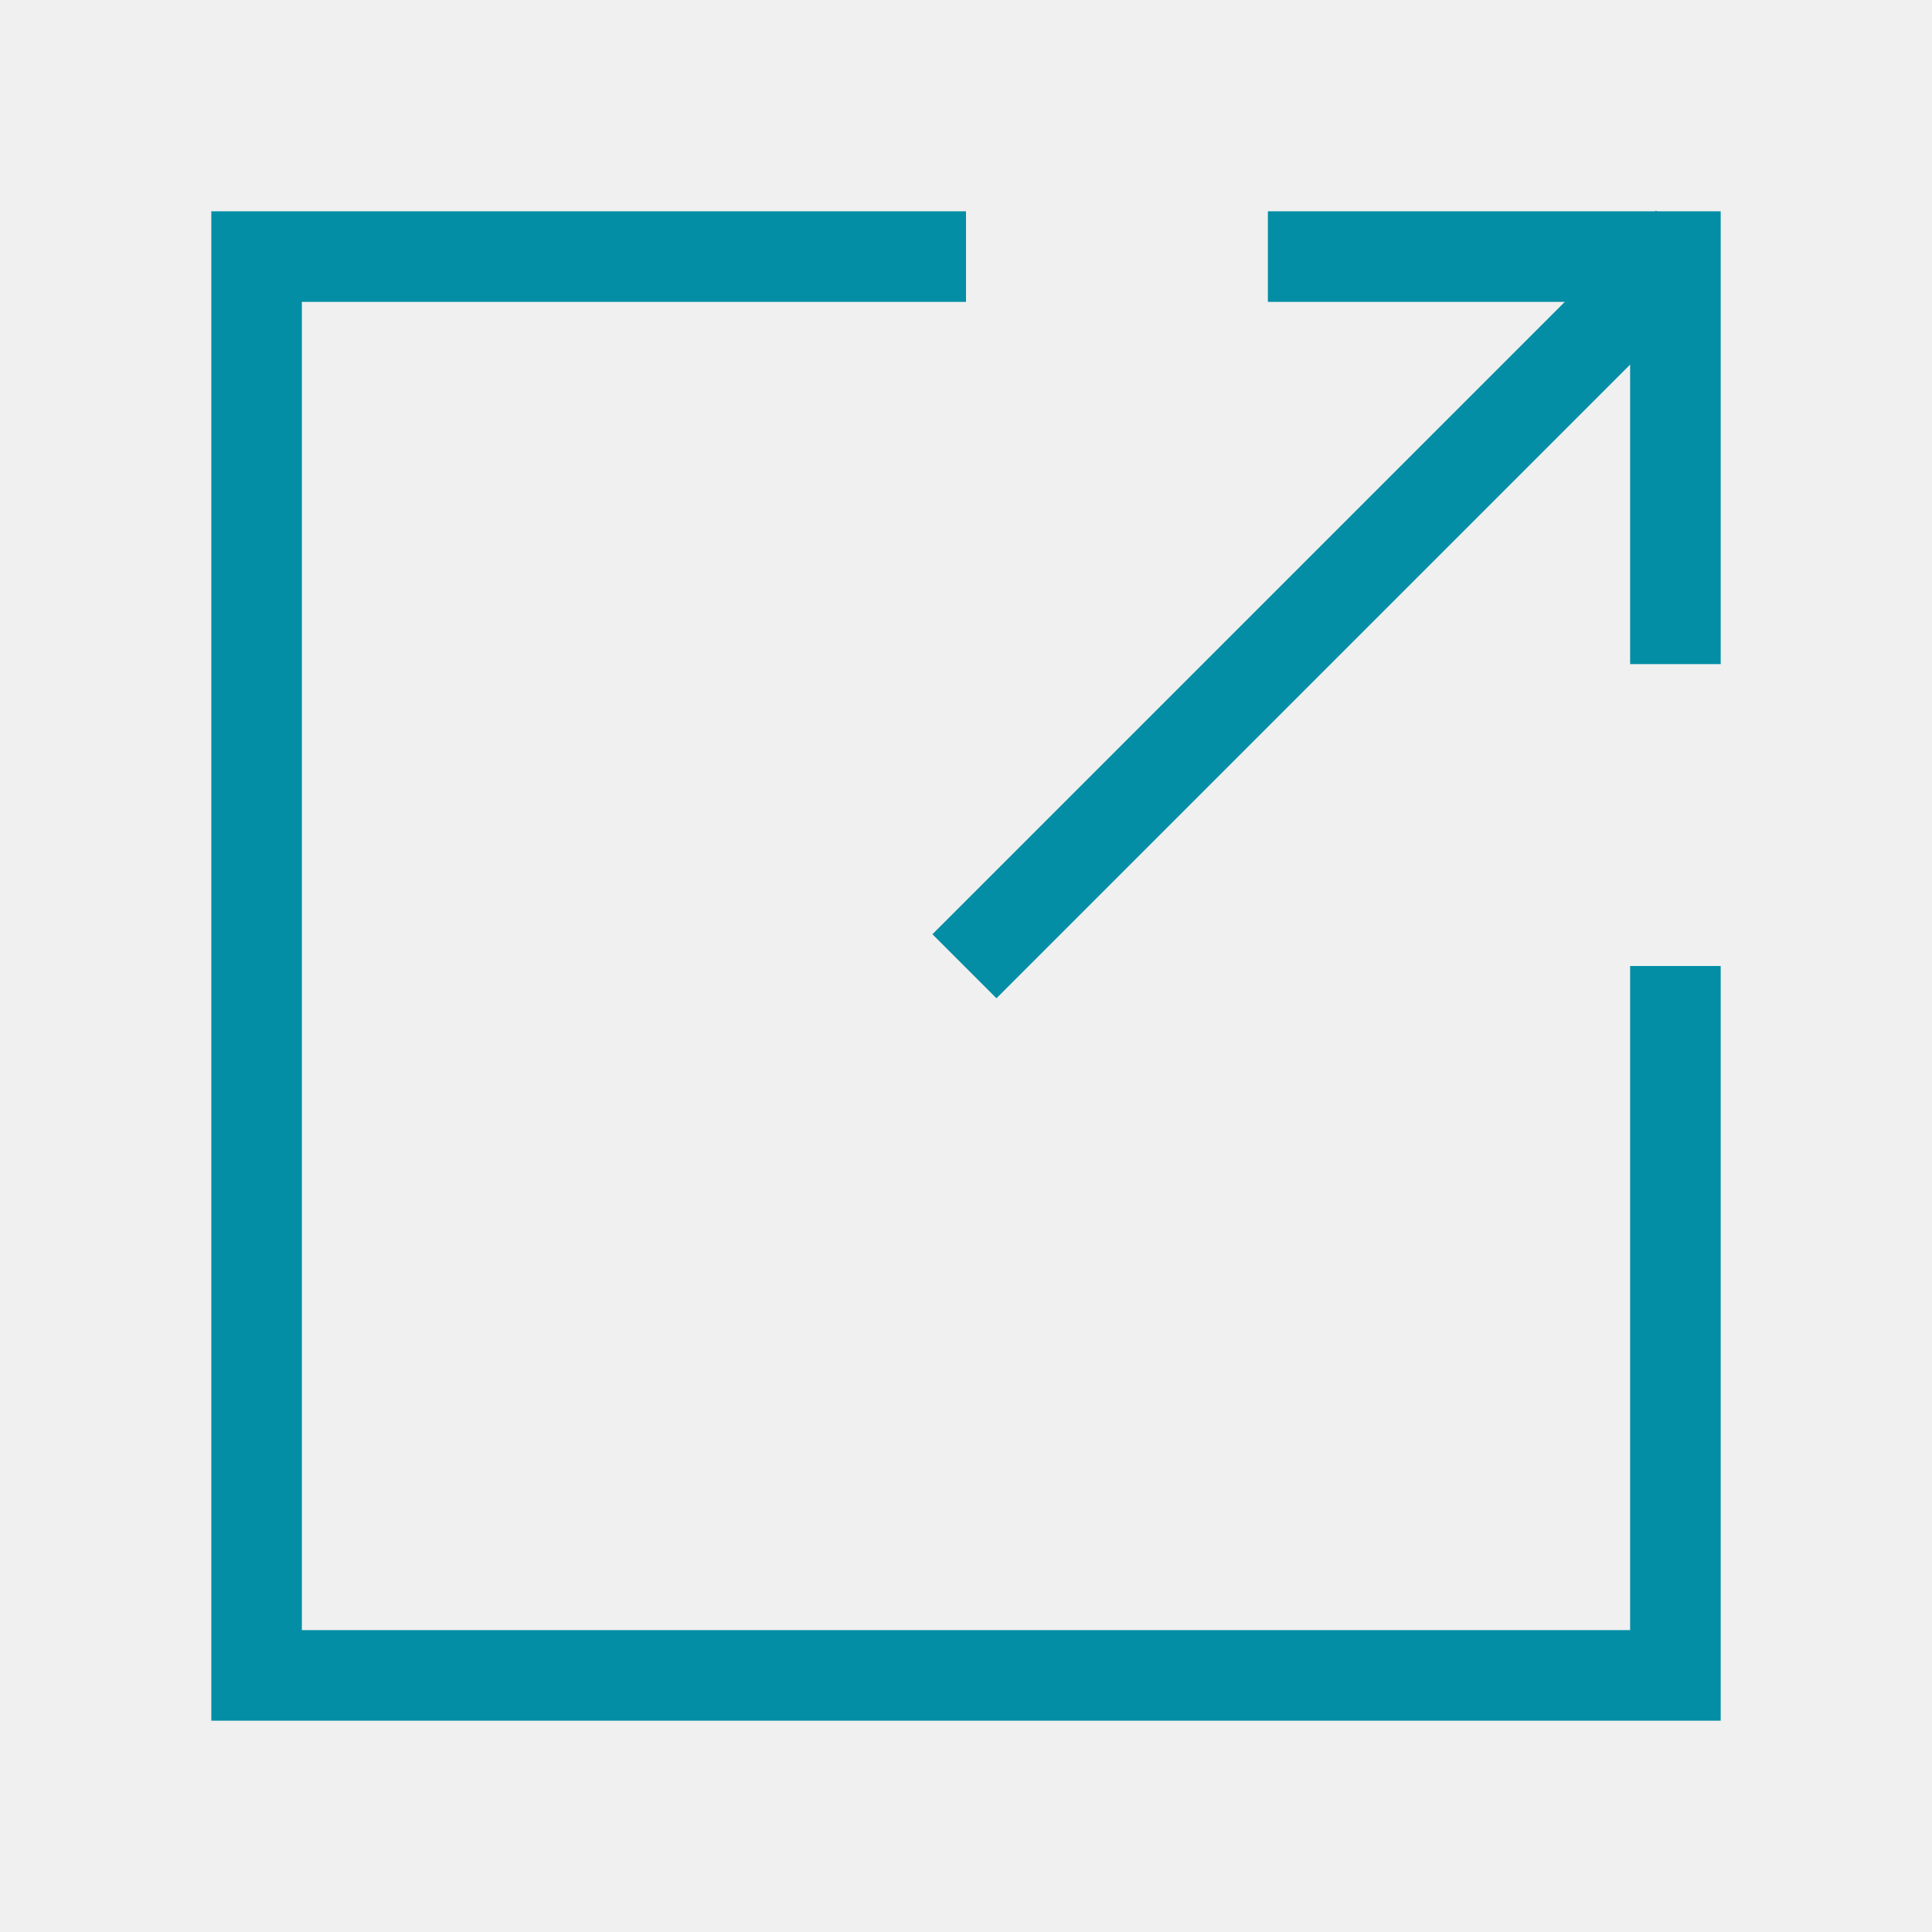
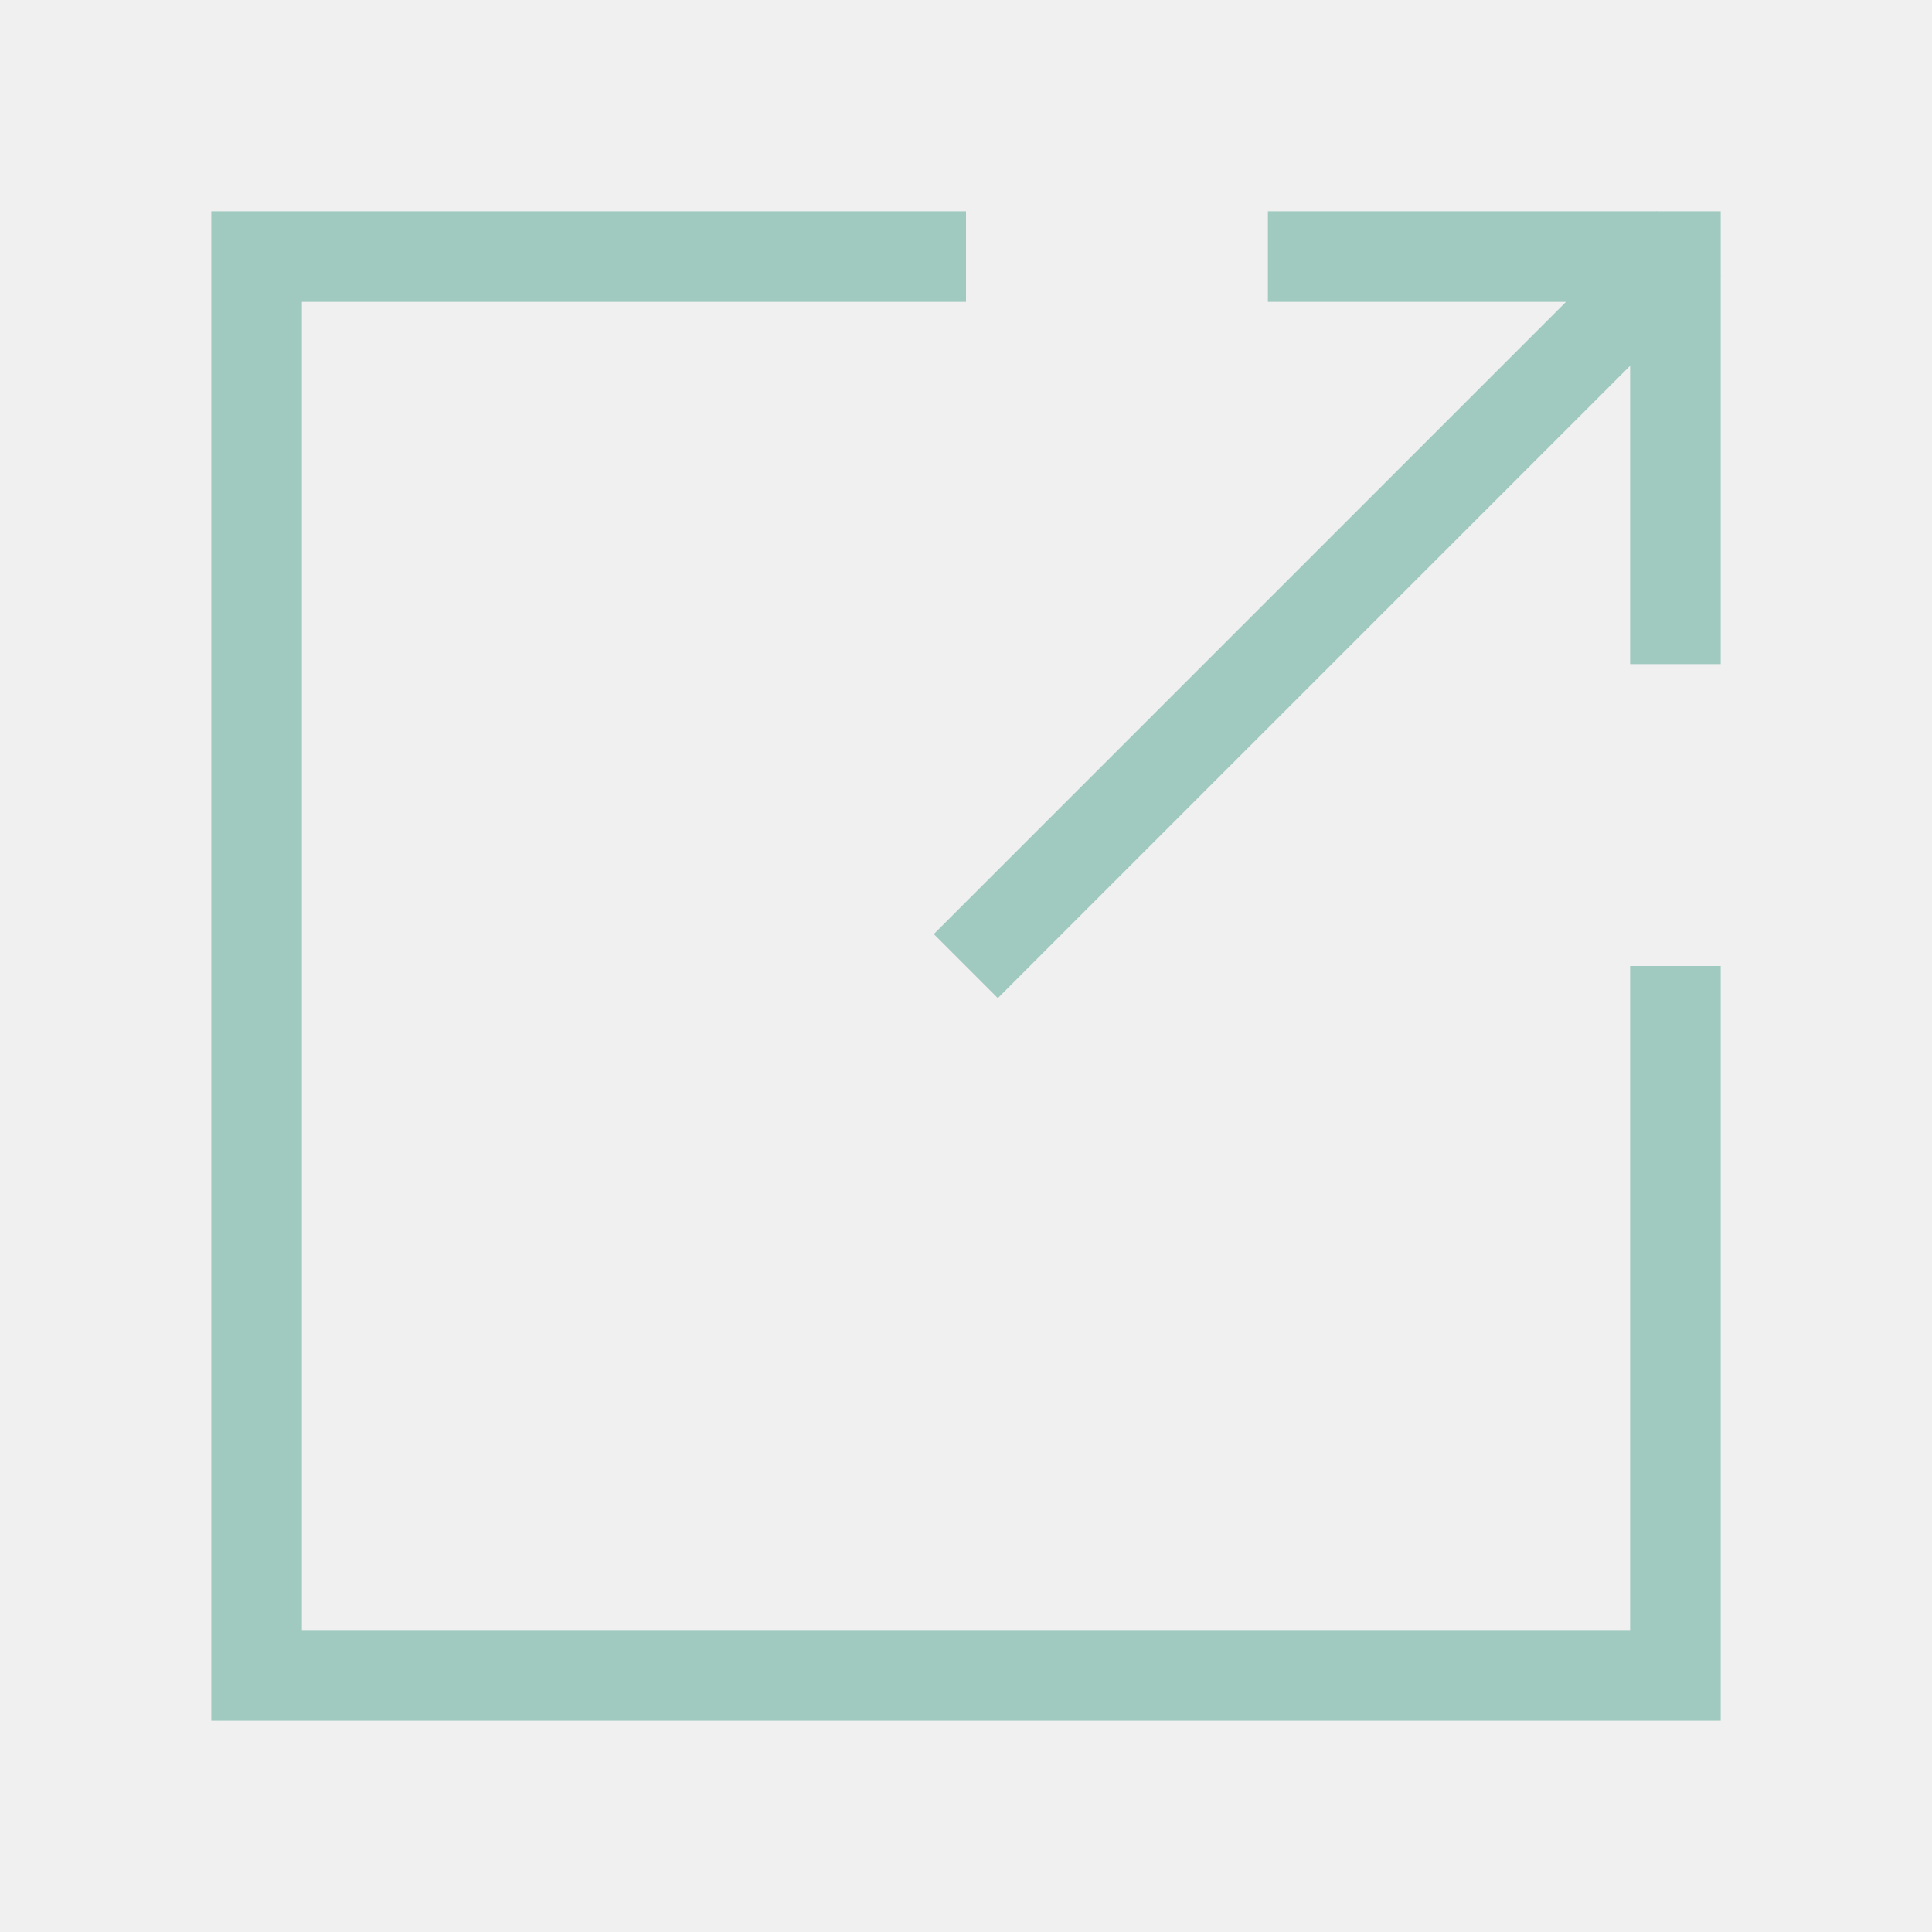
- <svg xmlns="http://www.w3.org/2000/svg" version="1.1" x="0px" y="0px" viewBox="0 0 64 64" style="enable-background:new 0 0 64 64;" xml:space="preserve">
-   <style type="text/css">
- 	.st0{fill:#038EA5;}
- 	.st1{fill:#FFFFFF;}
- 	.st2{fill:none;}
- 	.st3{fill:#CACACA;}
- 	.st4{fill:#5D9B99;}
- 	.st5{fill:none;stroke:#038EA5;stroke-width:3;stroke-miterlimit:10;}
- 	.st6{fill:#038EA5;stroke:#CACACA;stroke-miterlimit:10;}
- 	.st7{fill:#FFFFFF;stroke:#038EA5;stroke-miterlimit:10;}
- 	.st8{fill:none;stroke:#038EA5;stroke-miterlimit:10;}
- 	.st9{clip-path:url(#SVGID_2_);fill:#038EA5;}
- 	.st10{fill:#CECECE;}
- </style>
-   <g id="nextarrow">
- </g>
-   <g id="prevarrow">
- </g>
-   <g id="outerlink">
-     <g>
-       <polygon class="st0" points="54,54 10,54 10,10 32,10 32,7 7,7 7,57 57,57 57,32 54,32   " />
-       <polygon class="st0" points="42,7 42,10 54,10 54,22 57,22 57,7   " />
+ <svg xmlns="http://www.w3.org/2000/svg" viewBox="0 0 64 64">
+   <defs>
+     <style>.cls-1{fill:none;}.cls-2{fill:#a0cac0;}</style>
+   </defs>
+   <g id="レイヤー_2" data-name="レイヤー 2">
+     <g id="c-link_external">
+       <rect class="cls-1" width="64" height="64" />
+       <polygon class="cls-2" points="54 54 10 54 10 10 32 10 32 7 7 7 7 57 57 57 57 32 54 32 54 54" />
+       <polygon class="cls-2" points="42 7 42 10 54 10 54 22 57 22 57 7 42 7" />
+       <rect class="cls-2" x="27.04" y="18.53" width="33.86" height="3" transform="translate(-1.29 36.96) rotate(-45)" />
    </g>
-     <rect x="27" y="18.5" transform="matrix(0.7071 -0.7071 0.7071 0.7071 -1.2851 36.958)" class="st0" width="33.9" height="3" />
-     <rect class="st2" width="64" height="64" />
  </g>
-   <g id="scheduling">
- </g>
-   <g id="wireframe">
- </g>
-   <g id="definition">
- </g>
-   <g id="version">
- </g>
-   <g id="taskrunner">
- </g>
-   <g id="cms">
- </g>
-   <g id="javascript">
- </g>
-   <g id="css">
- </g>
-   <g id="html">
- </g>
-   <g id="sorting">
- </g>
-   <g id="leadership">
- </g>
-   <g id="communication">
- </g>
-   <g id="tone_x26_manner">
- </g>
-   <g id="guide">
- </g>
</svg>
